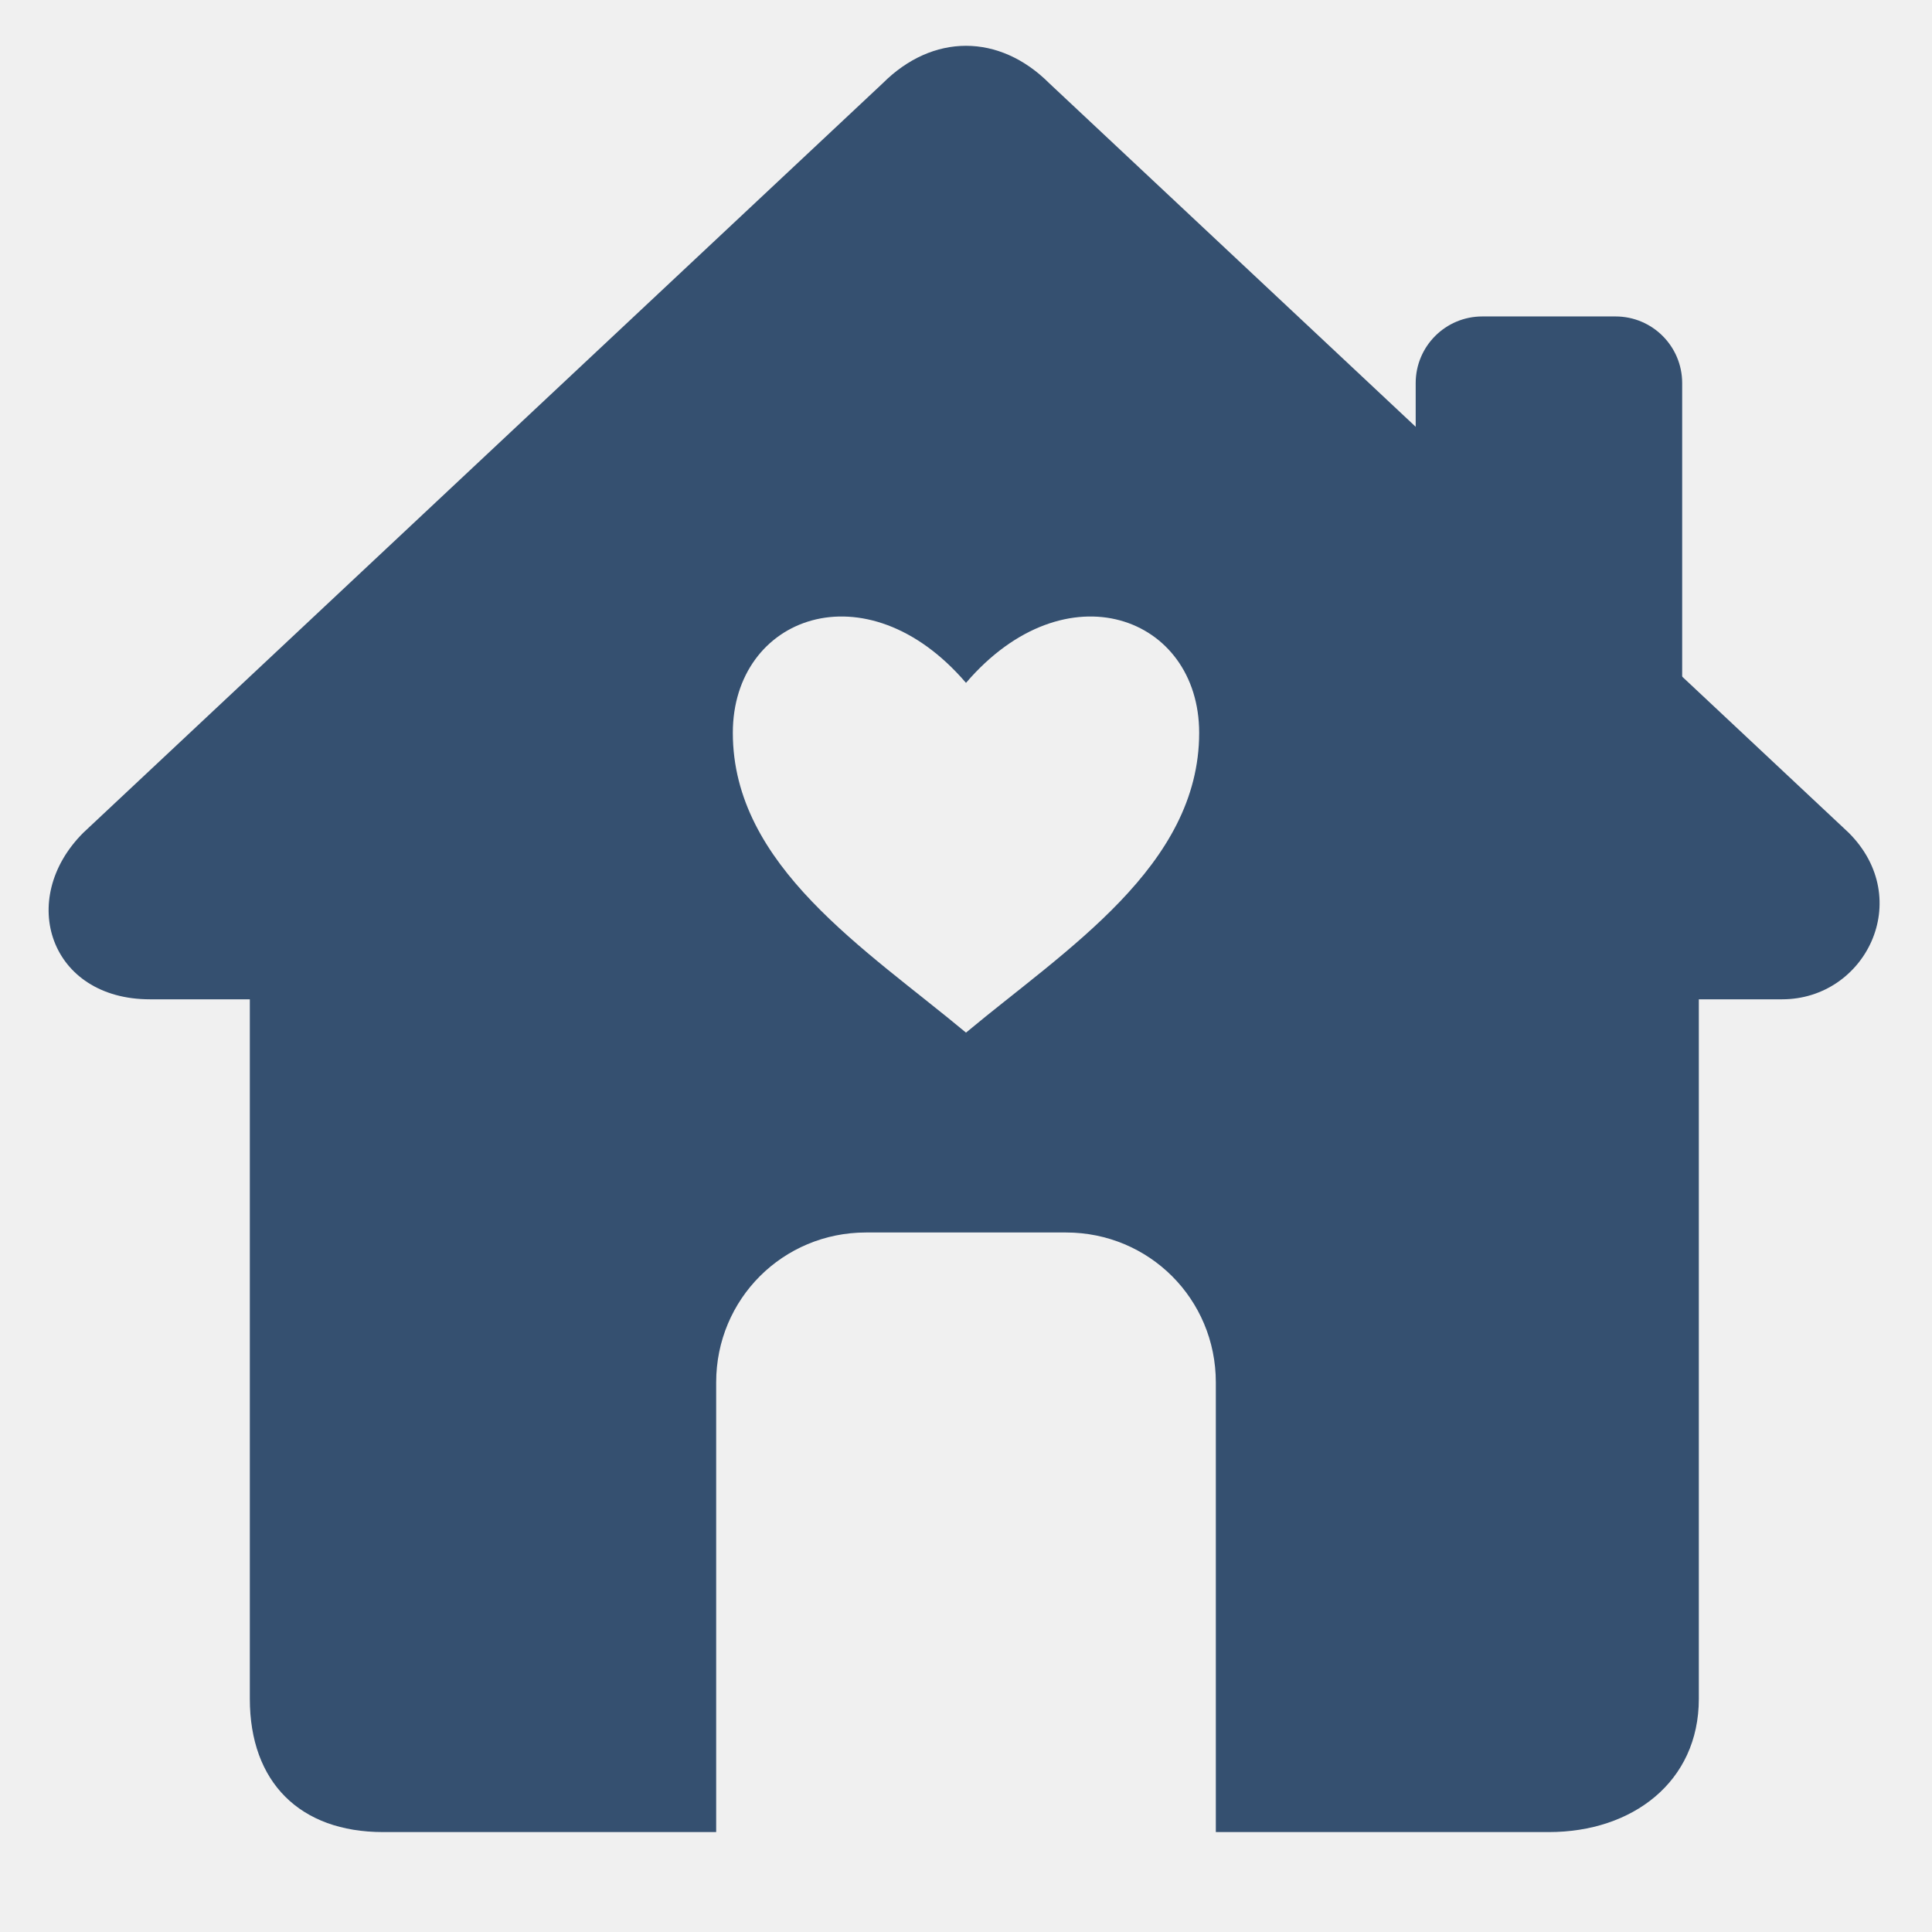
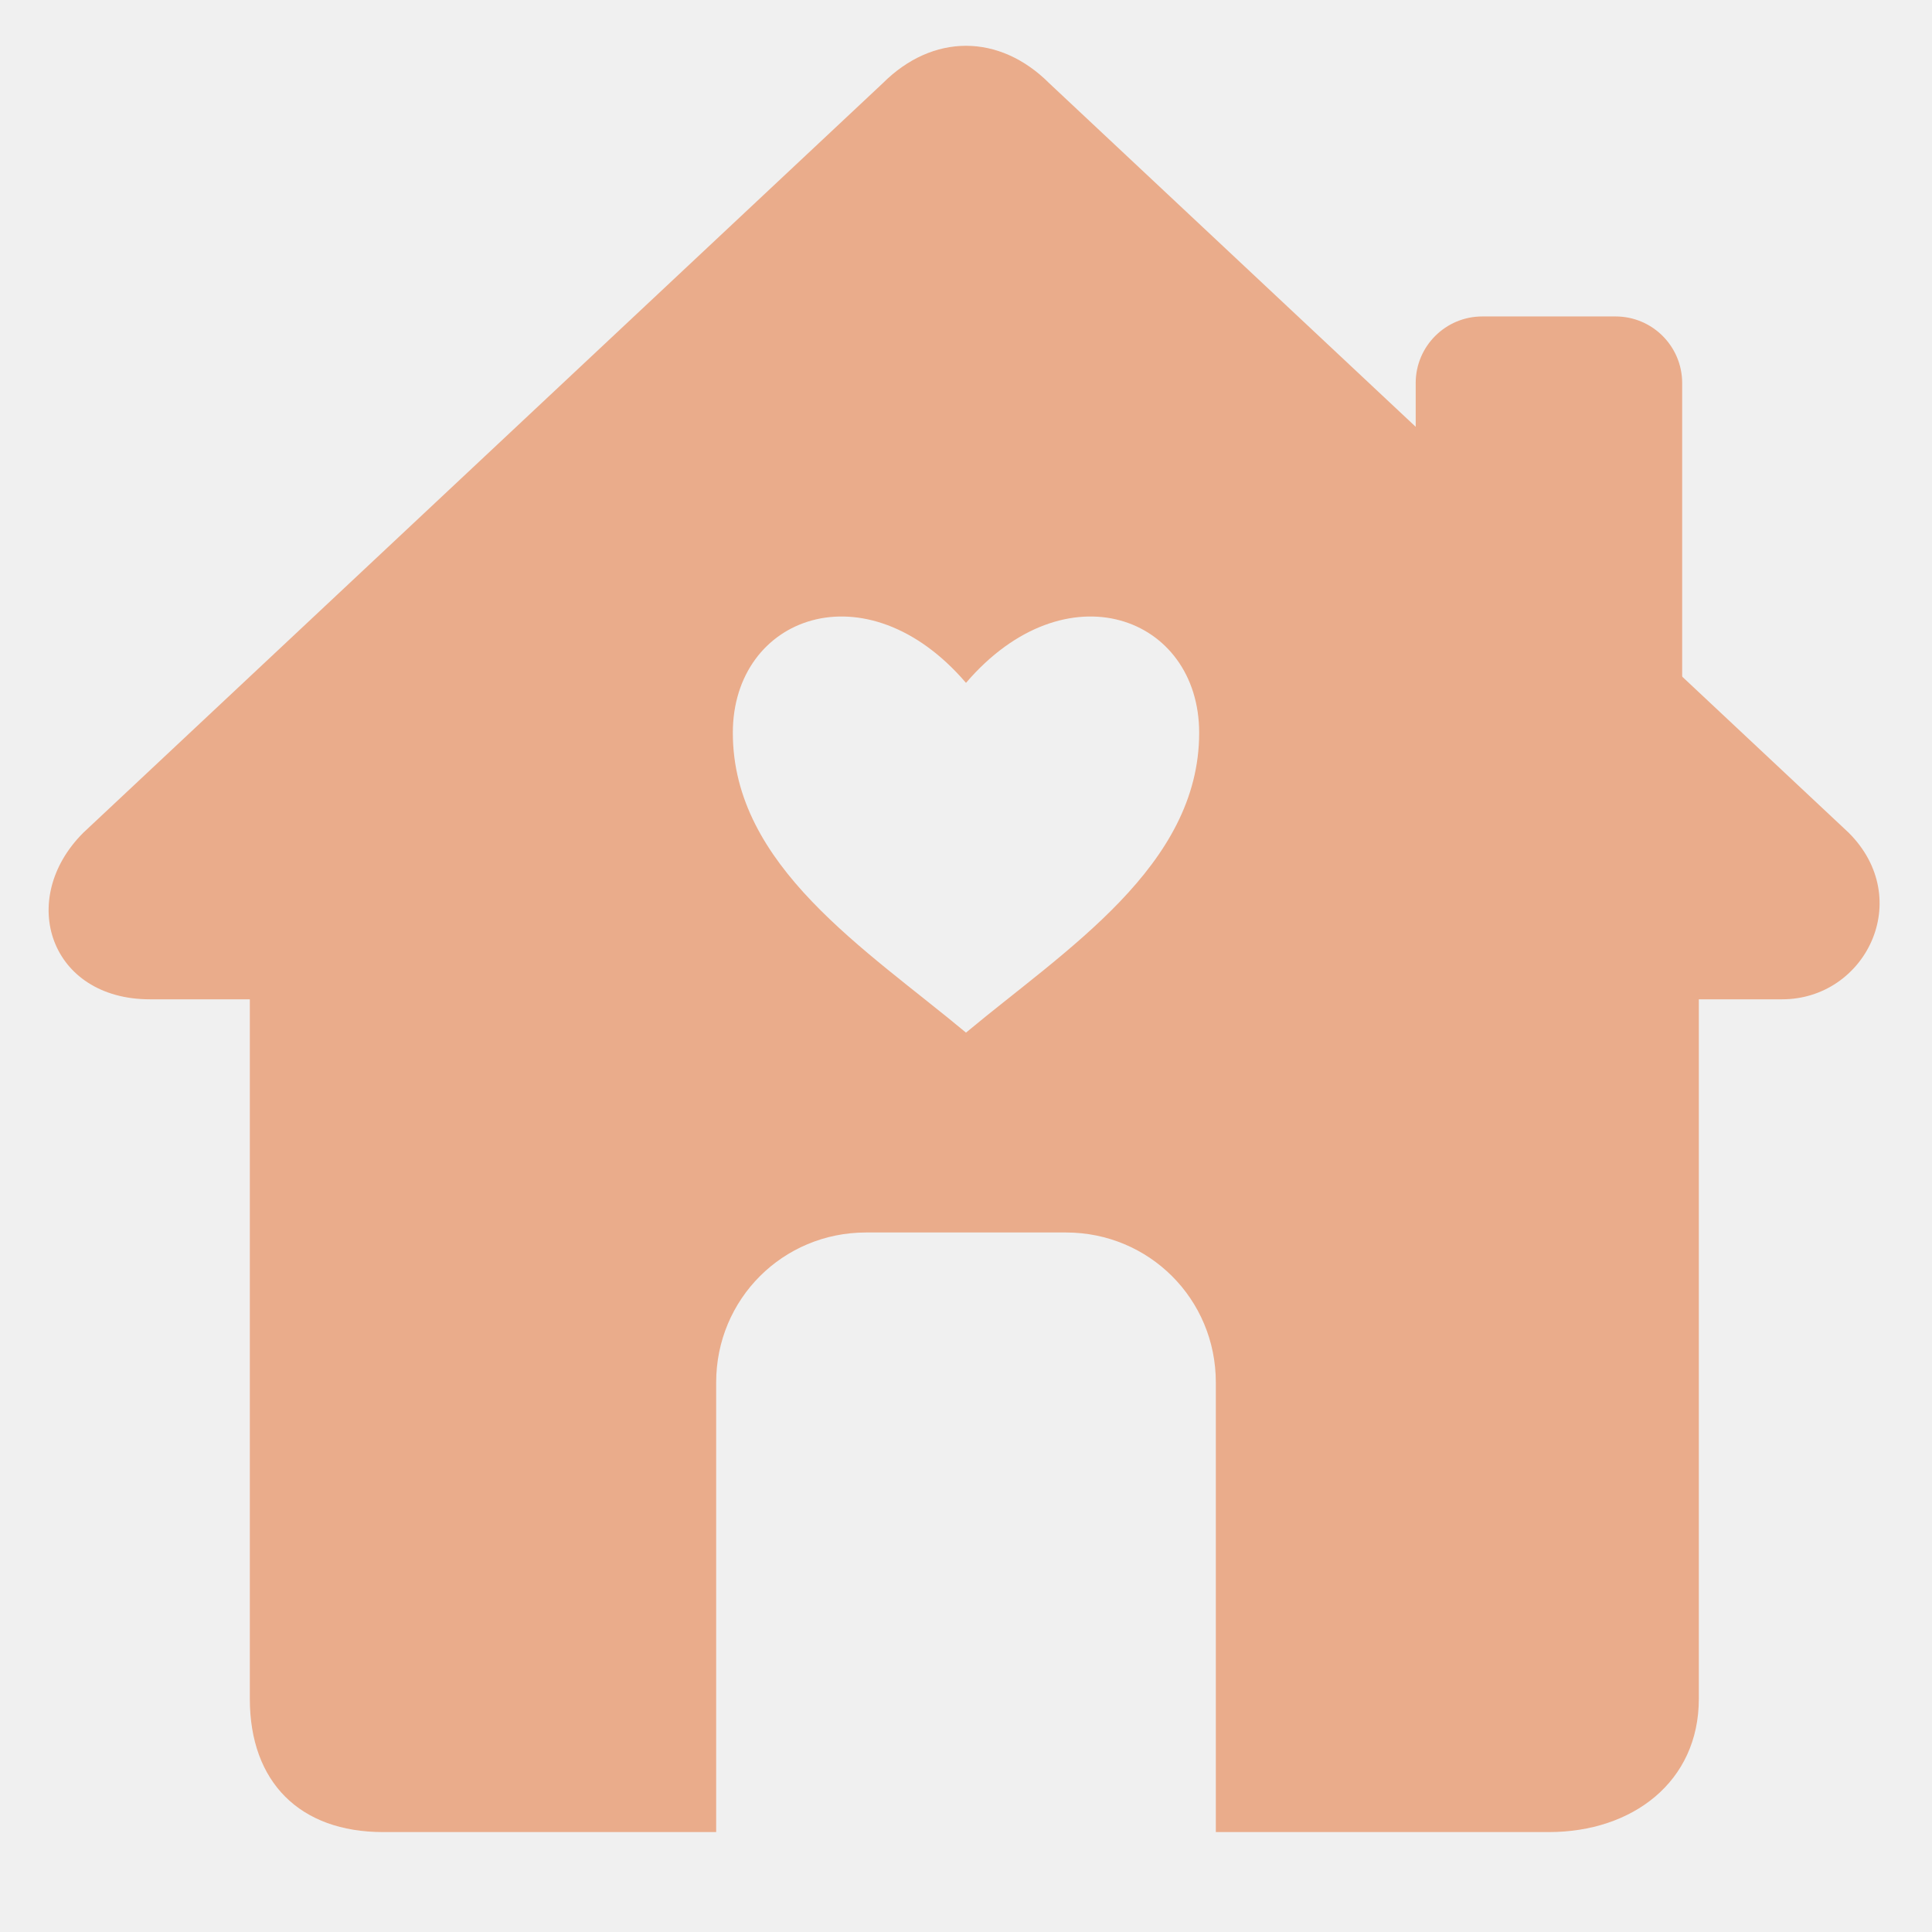
<svg xmlns="http://www.w3.org/2000/svg" viewBox="38 36 116 116" role="img">
  <mask id="cutouts" maskUnits="userSpaceOnUse" x="38" y="36" width="116" height="116">
    <rect x="38" y="36" width="116" height="116" fill="white" />
    <path d="M92 146v-20c0-3 2.5-5 5.5-5s5.5 2 5.5 5v20Z" fill="black" />
    <path d="M96 98C90 93 82 88 82 80c0-7 8-10 14-3 6-7 14-4 14 3 0 8-8 13-14 18Z" fill="black" />
  </mask>
-   <path d="M43 86 91 41c3-3 7-3 10 0l48 45c4 4 1 10-4 10h-5v42c0 5-4 8-9 8h-20v-27c0-5-4-9-9-9H90c-5 0-9 4-9 9v27H61c-5 0-8-3-8-8V96h-6c-6 0-8-6-4-10Z" fill="#355070" mask="url(#cutouts)" />
-   <rect x="123" y="55" width="16" height="31" rx="4" fill="#355070" />
+   <path d="M43 86 91 41c3-3 7-3 10 0l48 45c4 4 1 10-4 10h-5v42c0 5-4 8-9 8h-20v-27c0-5-4-9-9-9H90c-5 0-9 4-9 9v27H61c-5 0-8-3-8-8V96h-6c-6 0-8-6-4-10Z" fill="#eaac8b" mask="url(#cutouts)" />
+   <rect x="123" y="55" width="16" height="31" rx="4" fill="#eaac8b" />
</svg>
